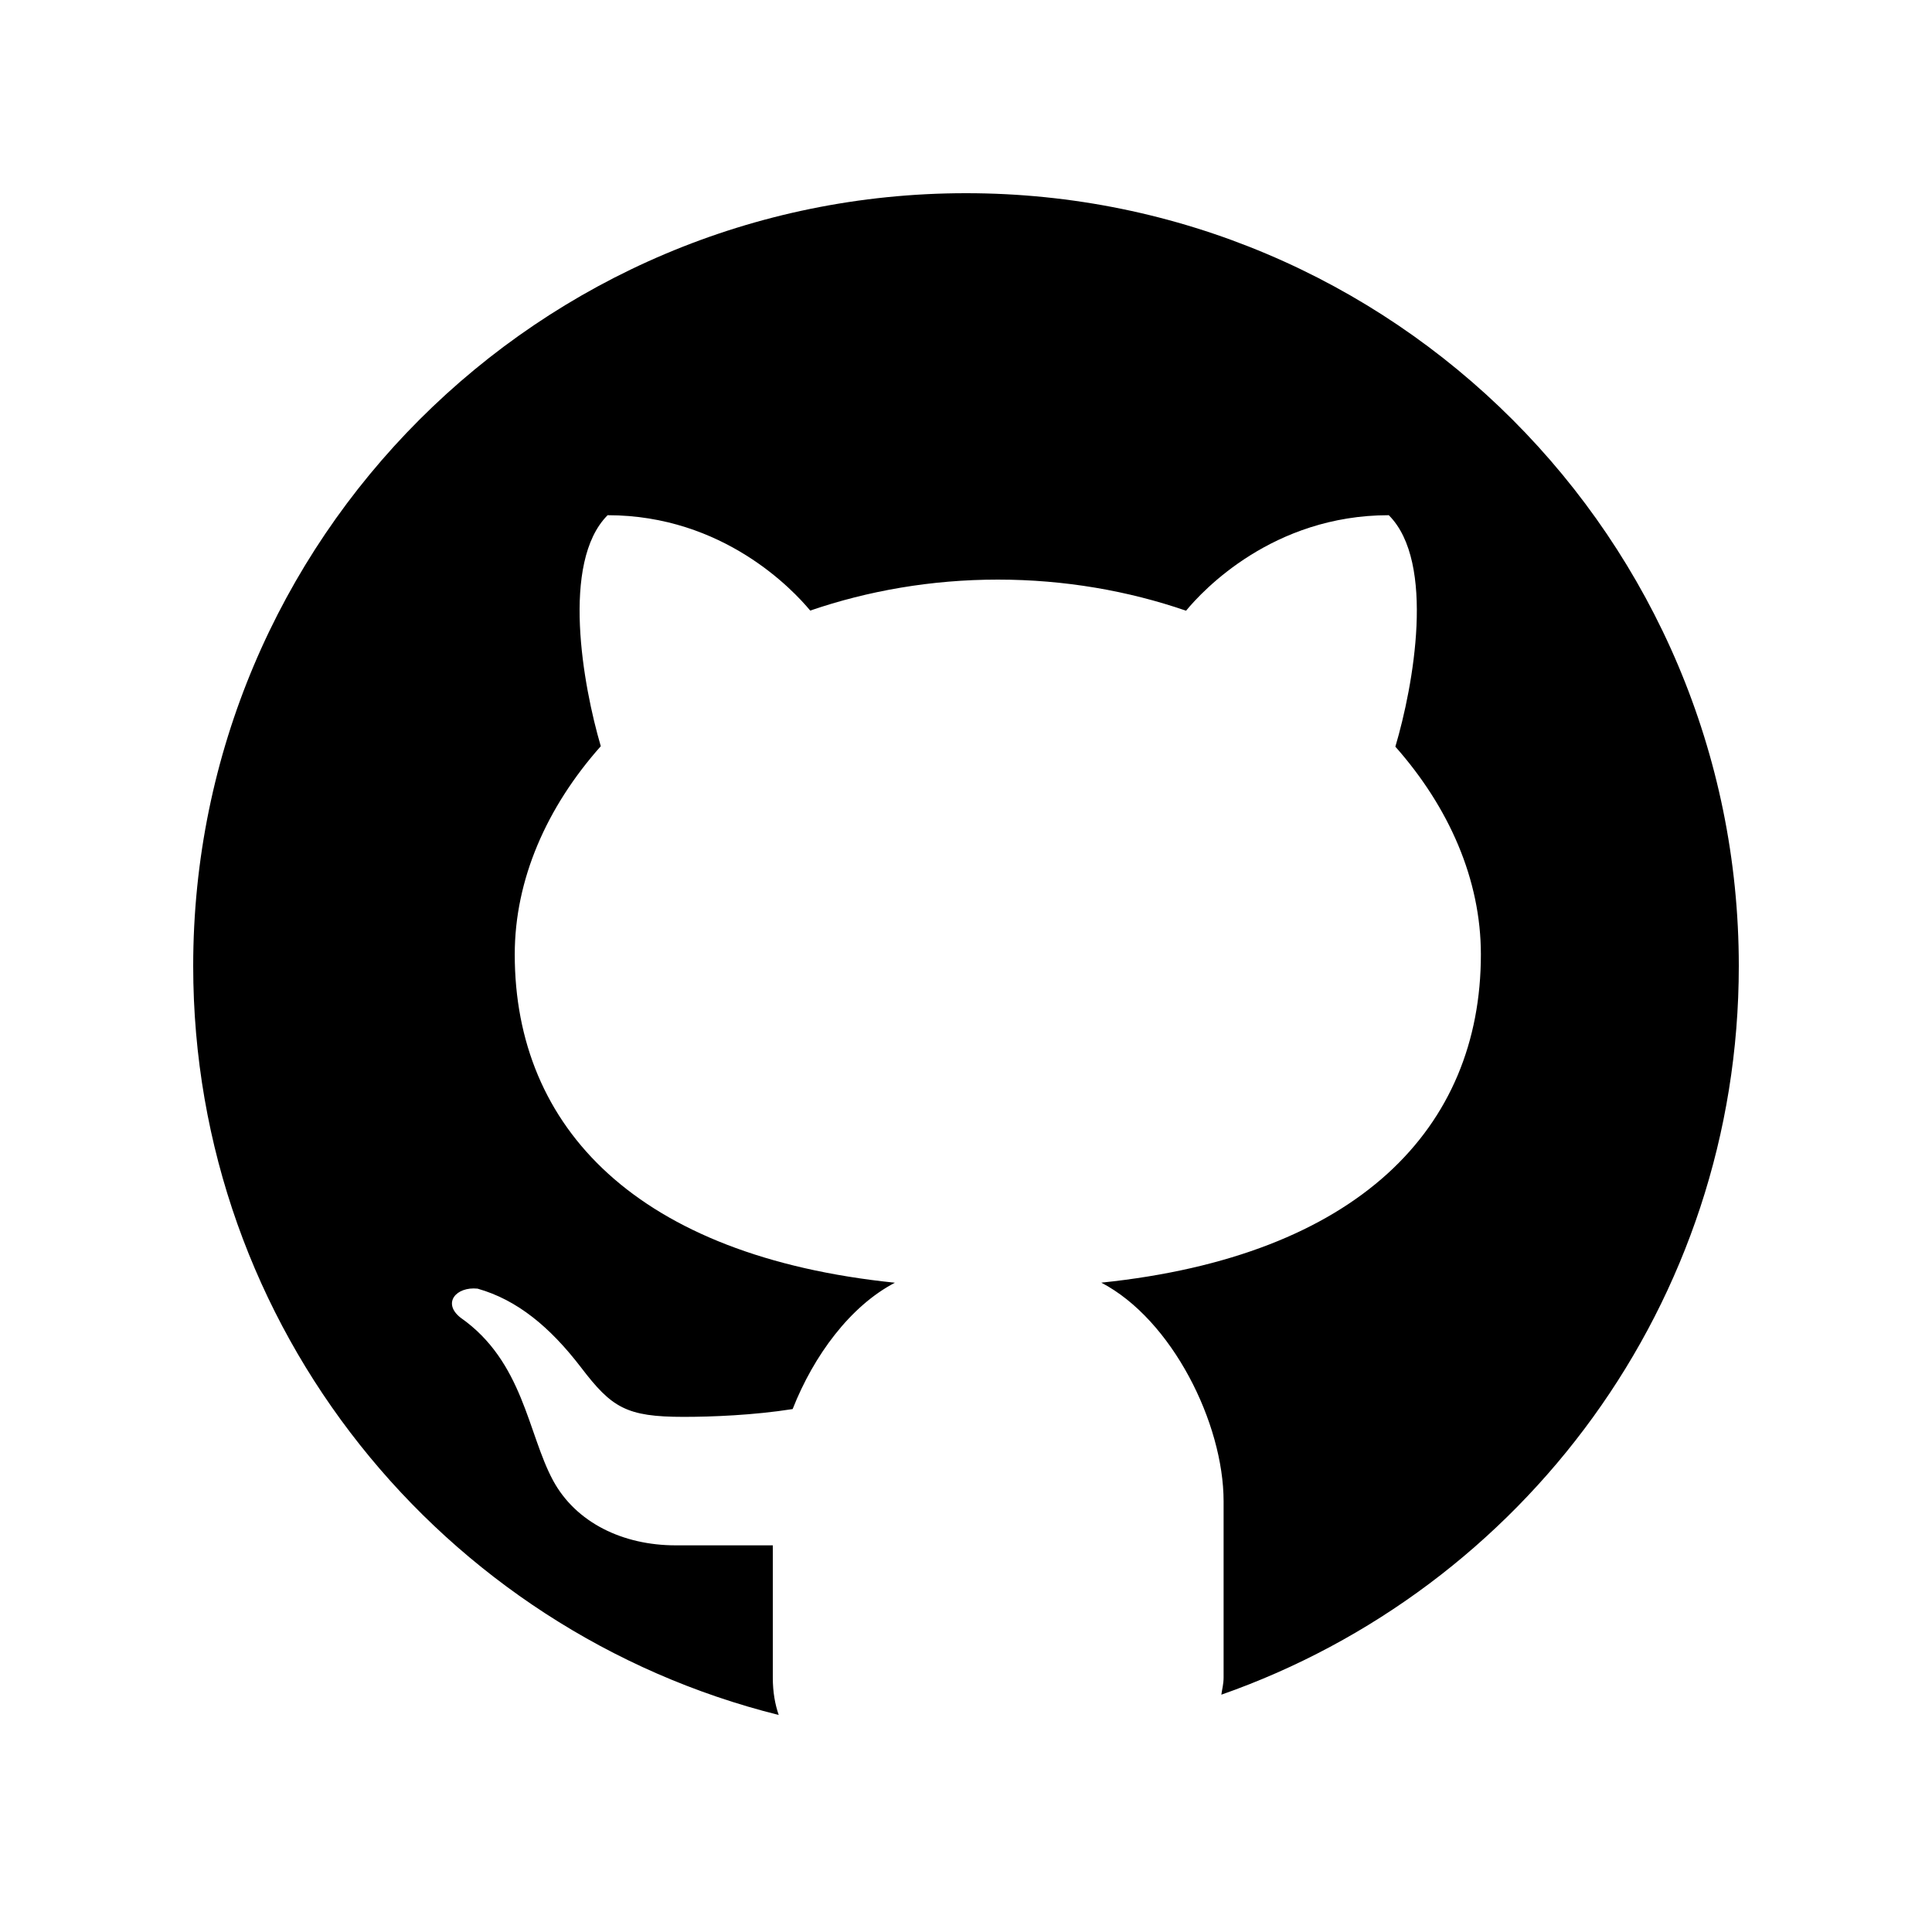
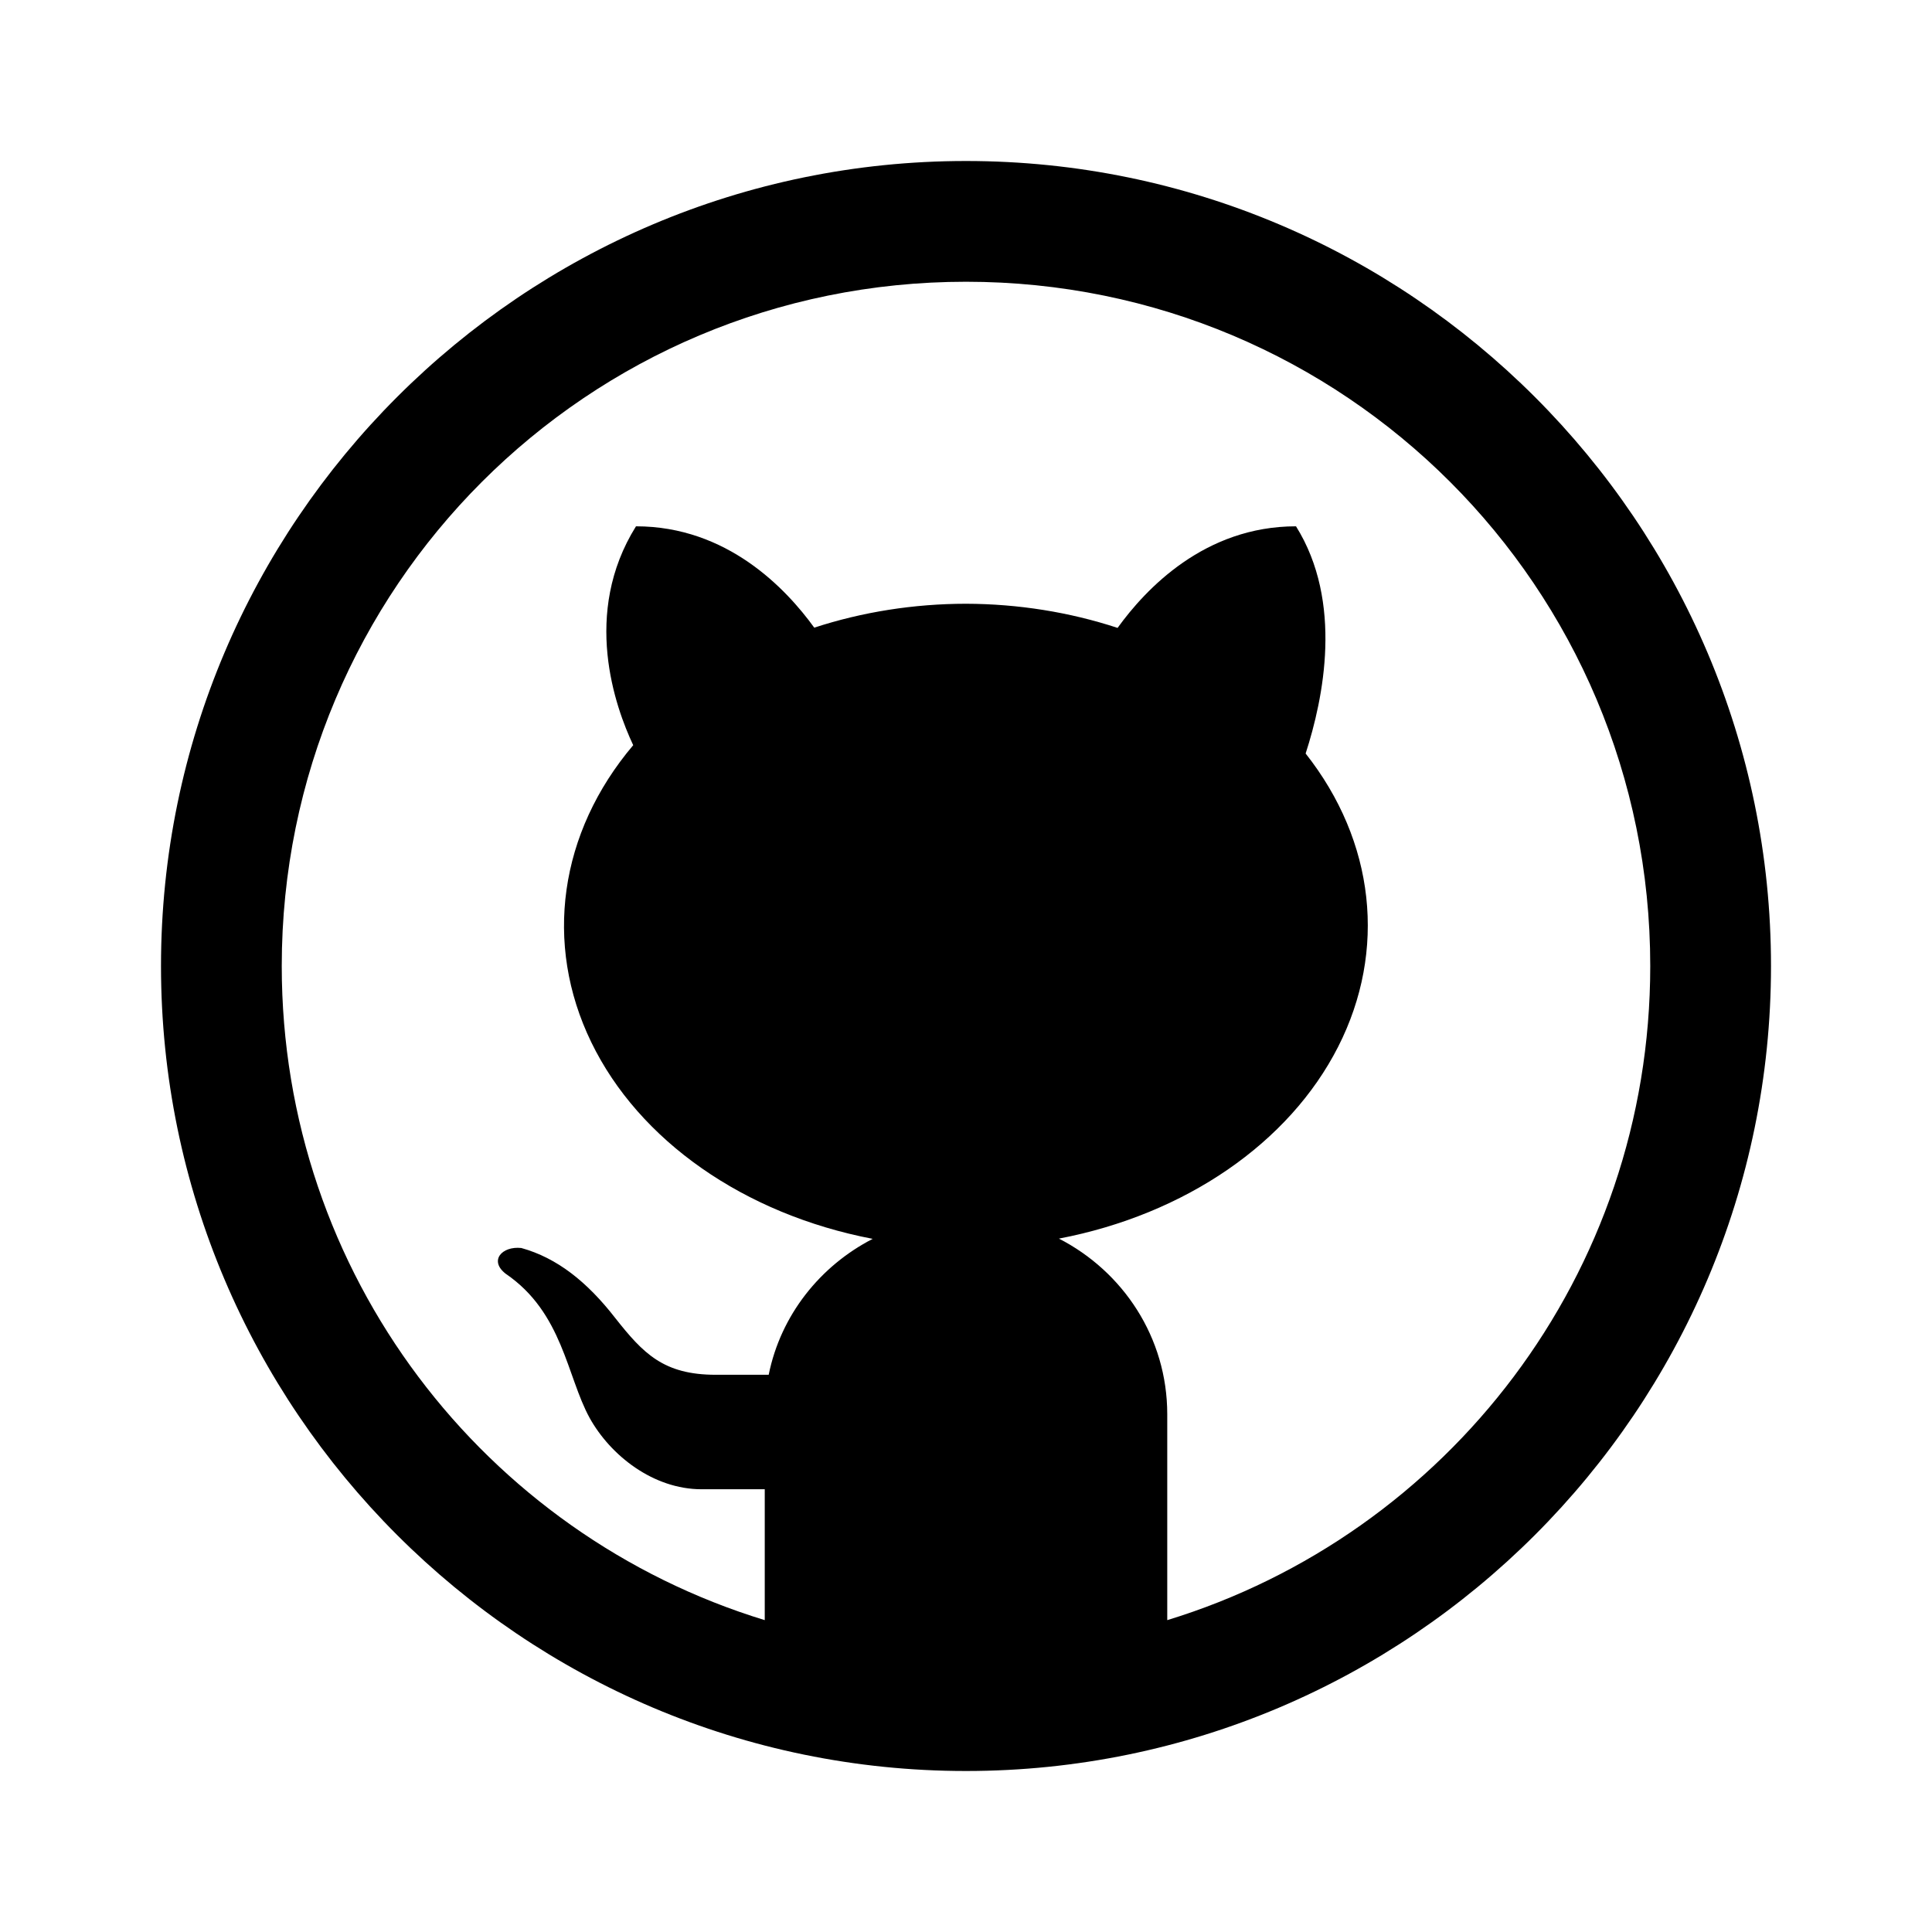
- <svg xmlns="http://www.w3.org/2000/svg" fill="#000000" viewBox="0 0 30 30" width="30px" height="30px">
-   <path d="M15,3C8.373,3,3,8.373,3,15c0,5.623,3.872,10.328,9.092,11.63C12.036,26.468,12,26.28,12,26.047v-2.051 c-0.487,0-1.303,0-1.508,0c-0.821,0-1.551-0.353-1.905-1.009c-0.393-0.729-0.461-1.844-1.435-2.526 c-0.289-0.227-0.069-0.486,0.264-0.451c0.615,0.174,1.125,0.596,1.605,1.222c0.478,0.627,0.703,0.769,1.596,0.769 c0.433,0,1.081-0.025,1.691-0.121c0.328-0.833,0.895-1.6,1.588-1.962c-3.996-0.411-5.903-2.399-5.903-5.098 c0-1.162,0.495-2.286,1.336-3.233C9.053,10.647,8.706,8.73,9.435,8c1.798,0,2.885,1.166,3.146,1.481C13.477,9.174,14.461,9,15.495,9 c1.036,0,2.024,0.174,2.922,0.483C18.675,9.17,19.763,8,21.565,8c0.732,0.731,0.381,2.656,0.102,3.594 c0.836,0.945,1.328,2.066,1.328,3.226c0,2.697-1.904,4.684-5.894,5.097C18.199,20.49,19,22.1,19,23.313v2.734 c0,0.104-0.023,0.179-0.035,0.268C23.641,24.676,27,20.236,27,15C27,8.373,21.627,3,15,3z" />
+ <svg xmlns="http://www.w3.org/2000/svg" fill="#000000" viewBox="0 0 48 48" width="48px" height="48px">
+   <path d="M 24 4 C 12.972 4 4 12.972 4 24 C 4 35.028 12.972 44 24 44 C 35.028 44 44 35.028 44 24 C 44 12.972 35.028 4 24 4 z M 24 7 C 33.407 7 41 14.593 41 24 C 41 31.665 35.957 38.123 29 40.252 L 29 35.137 C 29 33.227 27.899 31.589 26.309 30.773 A 10 8 0 0 0 32.438 18.721 C 32.881 17.355 33.377 14.961 32.199 13.076 C 29.929 13.076 28.465 14.632 27.766 15.6 A 10 8 0 0 0 24 15 A 10 8 0 0 0 20.23 15.594 C 19.53 14.626 18.066 13.076 15.801 13.076 C 14.45 15.239 15.285 17.565 15.732 18.514 A 10 8 0 0 0 21.682 30.779 C 20.375 31.452 19.397 32.674 19.098 34.156 L 17.783 34.156 C 16.486 34.156 15.982 33.629 15.281 32.74 C 14.589 31.851 13.845 31.254 12.951 31.006 C 12.469 30.955 12.144 31.321 12.564 31.646 C 13.983 32.612 14.081 34.194 14.65 35.229 C 15.168 36.161 16.23 37 17.43 37 L 19 37 L 19 40.252 C 12.043 38.123 7 31.665 7 24 C 7 14.593 14.593 7 24 7 z" />
</svg>
